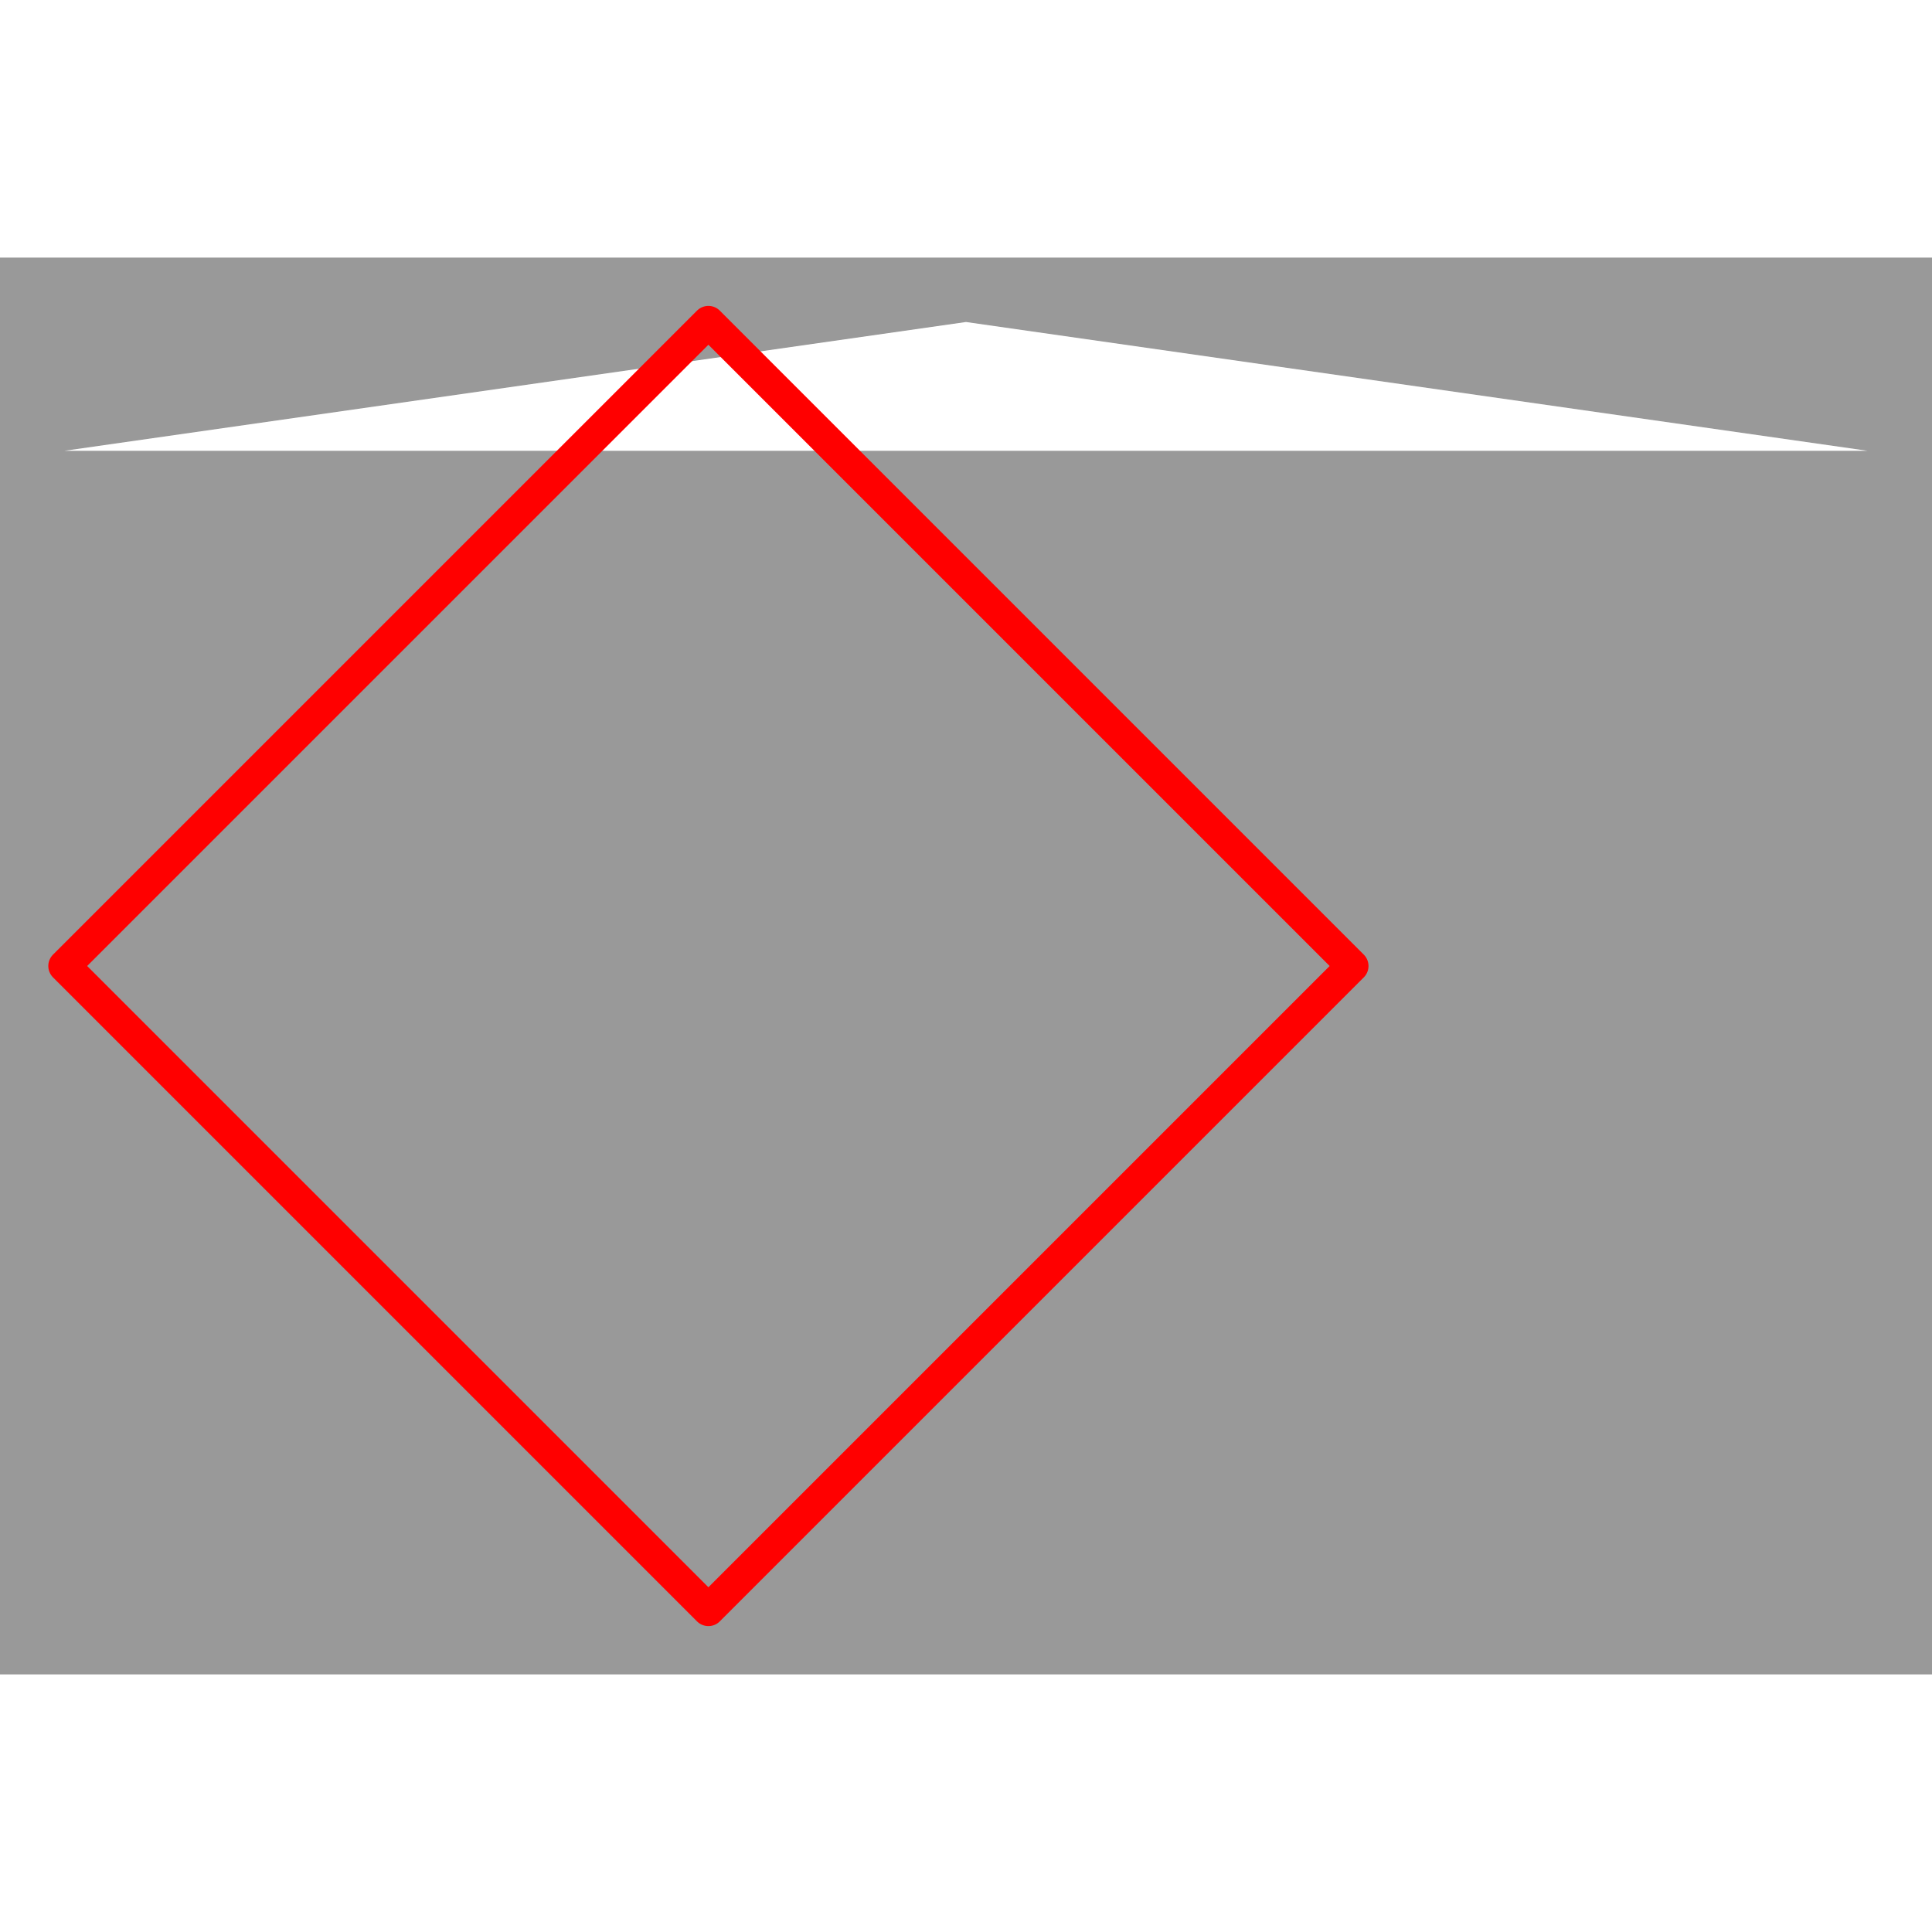
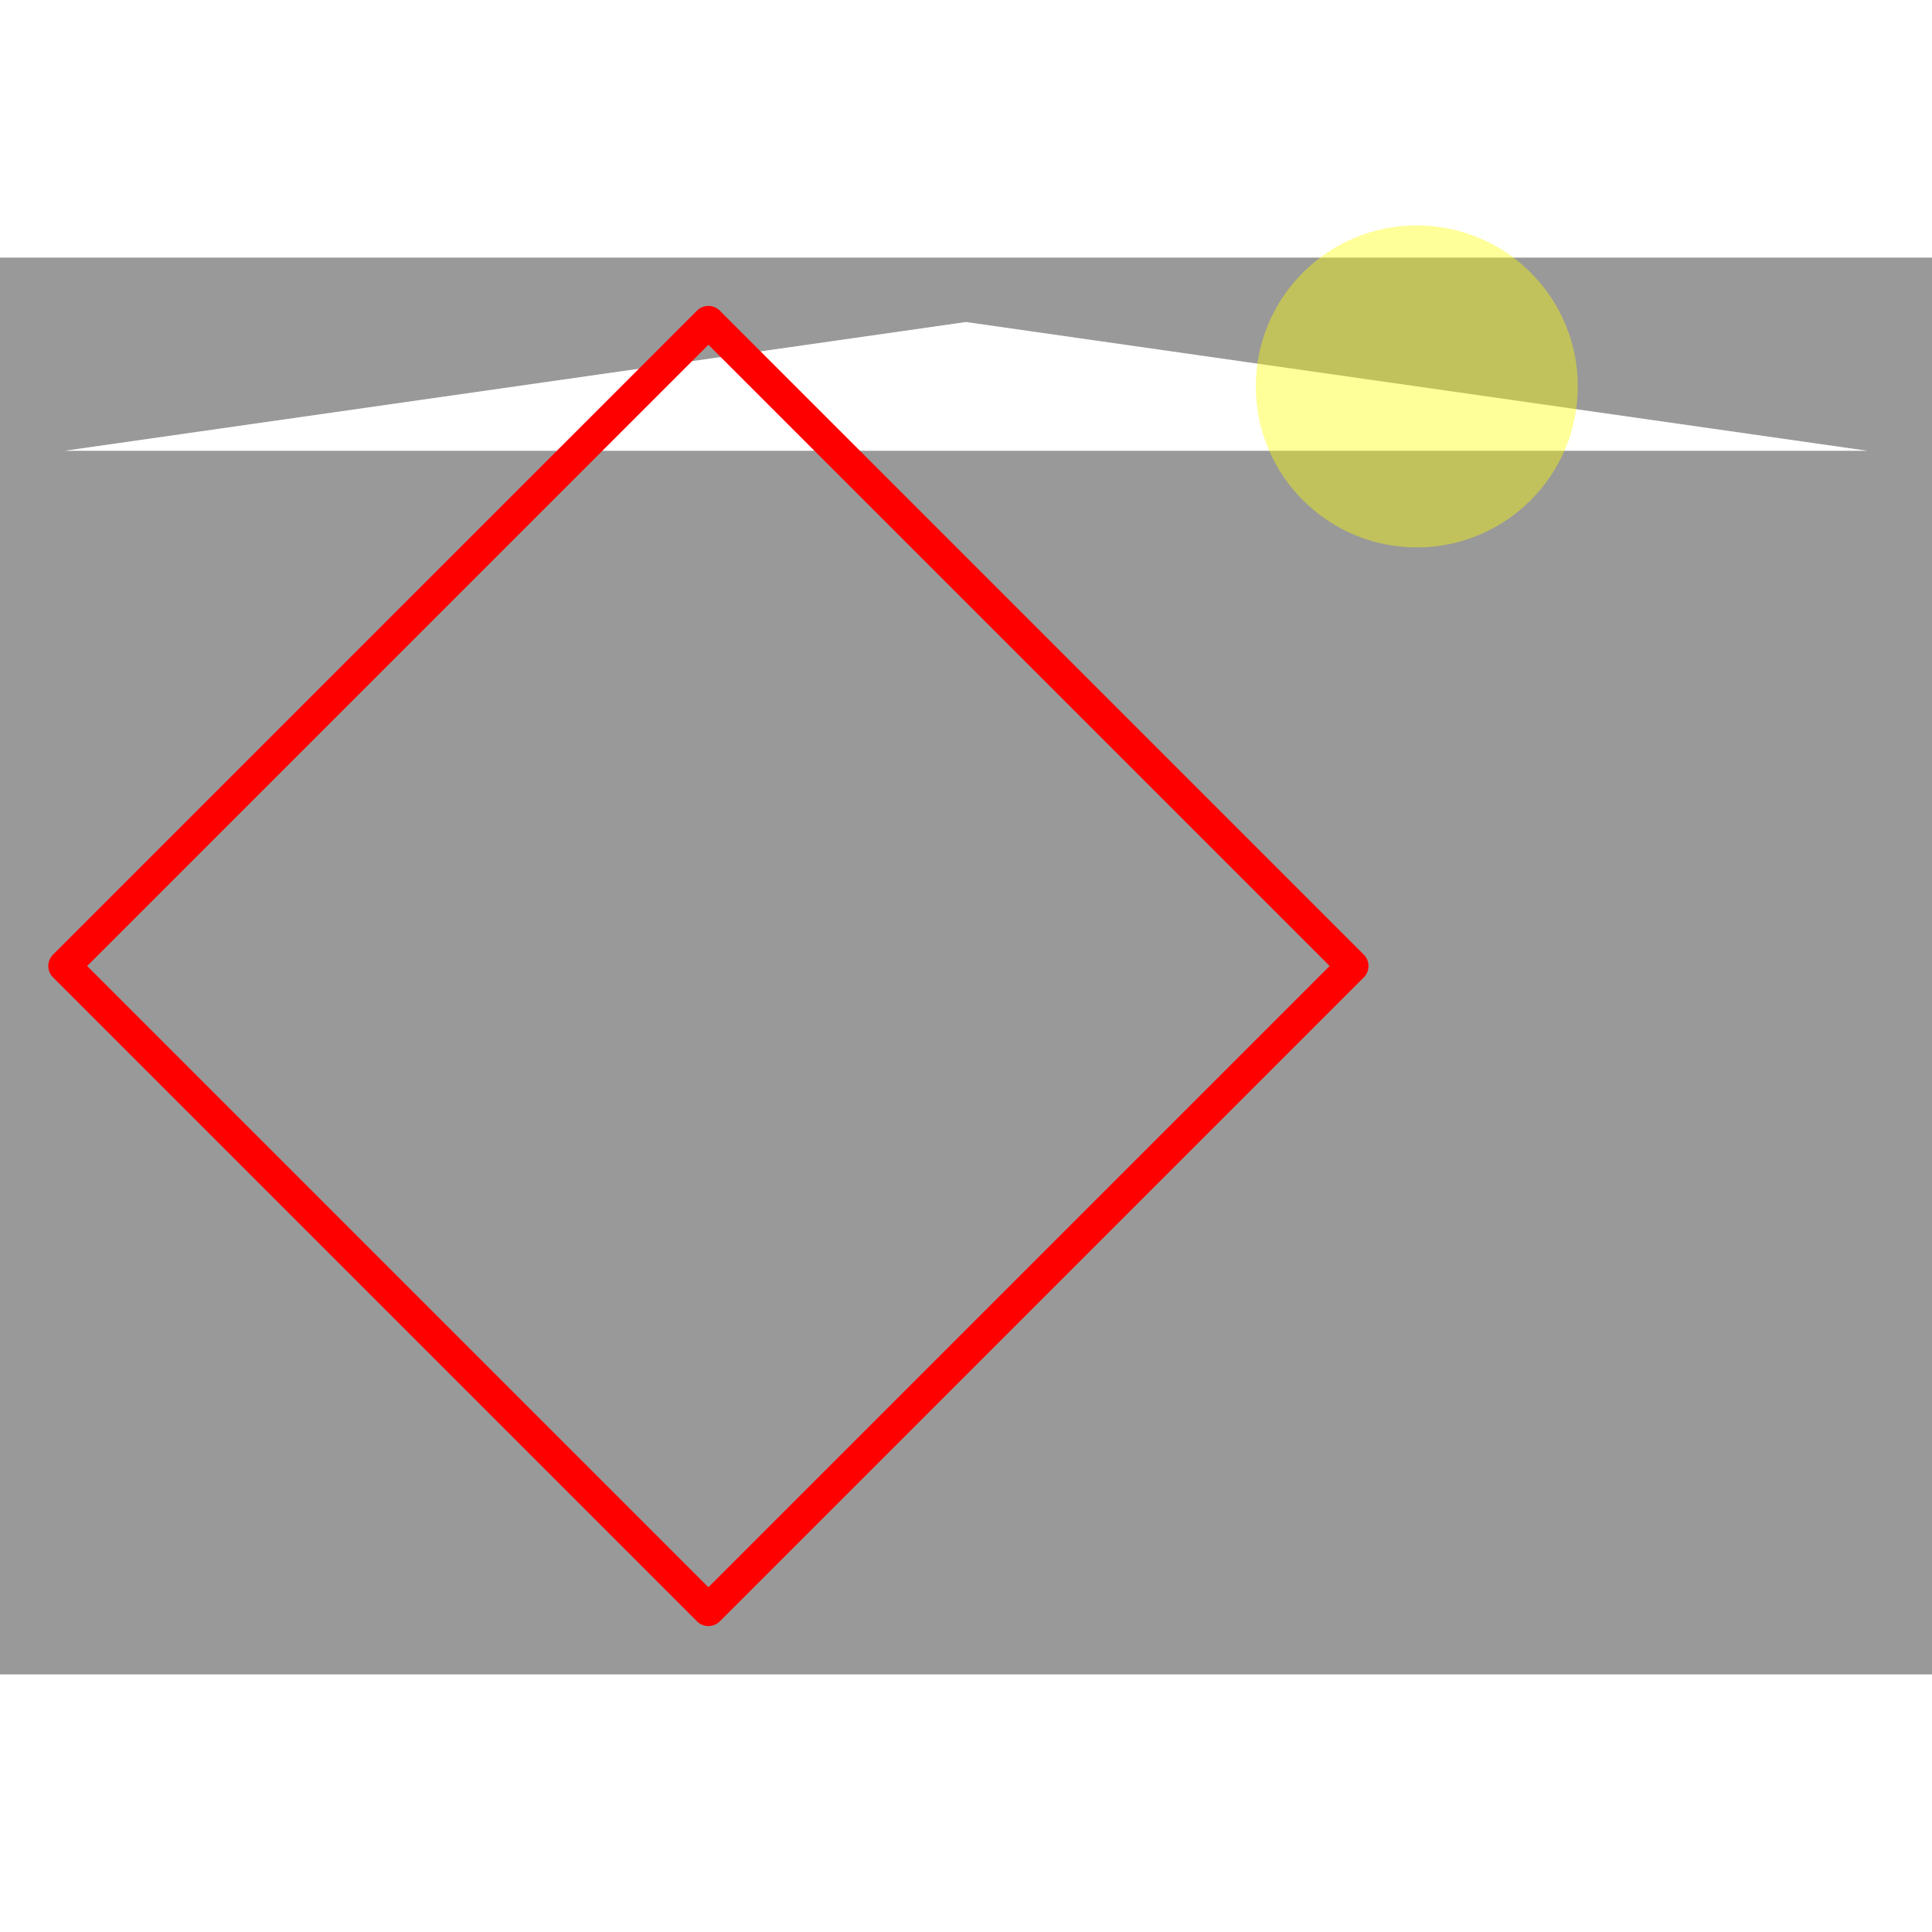
<svg xmlns="http://www.w3.org/2000/svg" height="500" viewBox="-2 -2 60 44" width="500">
  <path class="hole" d="M0 4L56 4L28 0M-2 -2L58 -2L58 42L-2 42" style="fill:#00000066;fill-rule:evenodd;stroke:none;" />
+   <circle cx="42" cy="2" r="5" style="fill:#ffff0066;stroke:none;" />
  <path class="ok" d="" style="fill:none;stroke:#0000ff;stroke-linecap:round" />
-   <path class="short" d="" style="fill:none;stroke:#00ff99;stroke-linecap:round" />
-   <path class="long" d="" style="fill:none;stroke:#ff0099;stroke-linecap:round" />
  <path class="out" d="M0 20L20 0M0 20L20 40M20 0L40 20M20 40L40 20" style="fill:none;stroke:#ff0000;stroke-linecap:round" />
</svg>
